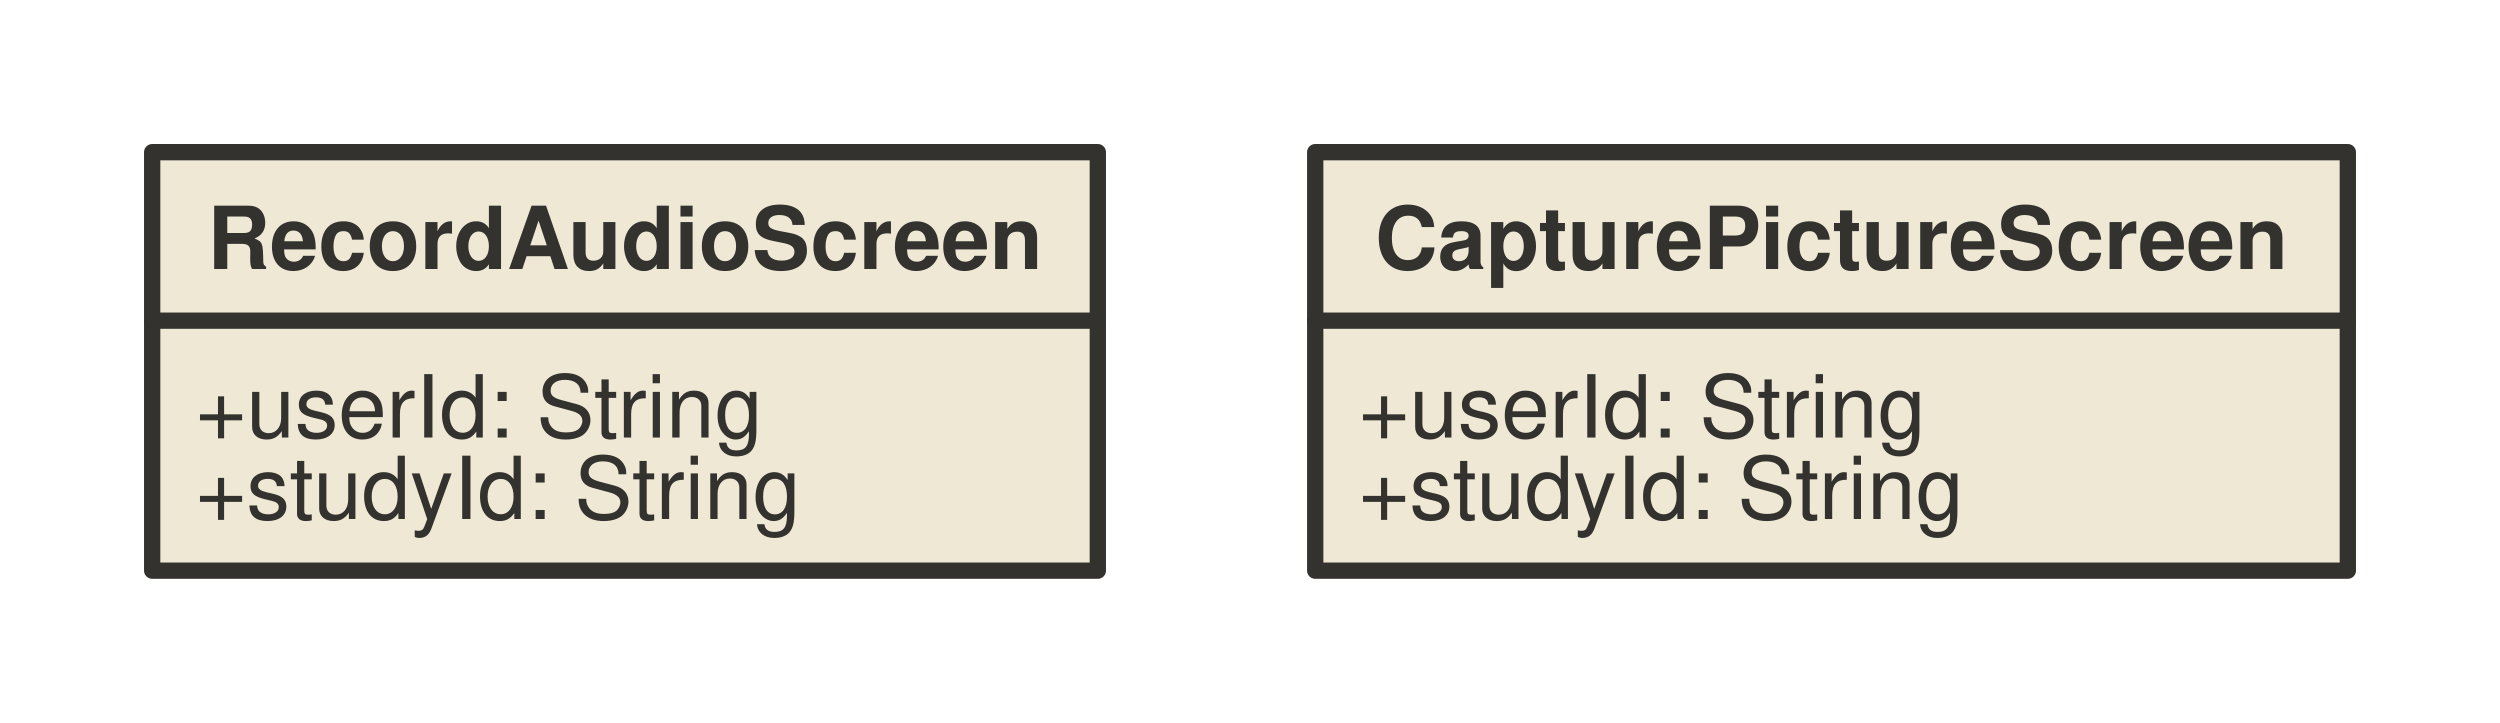
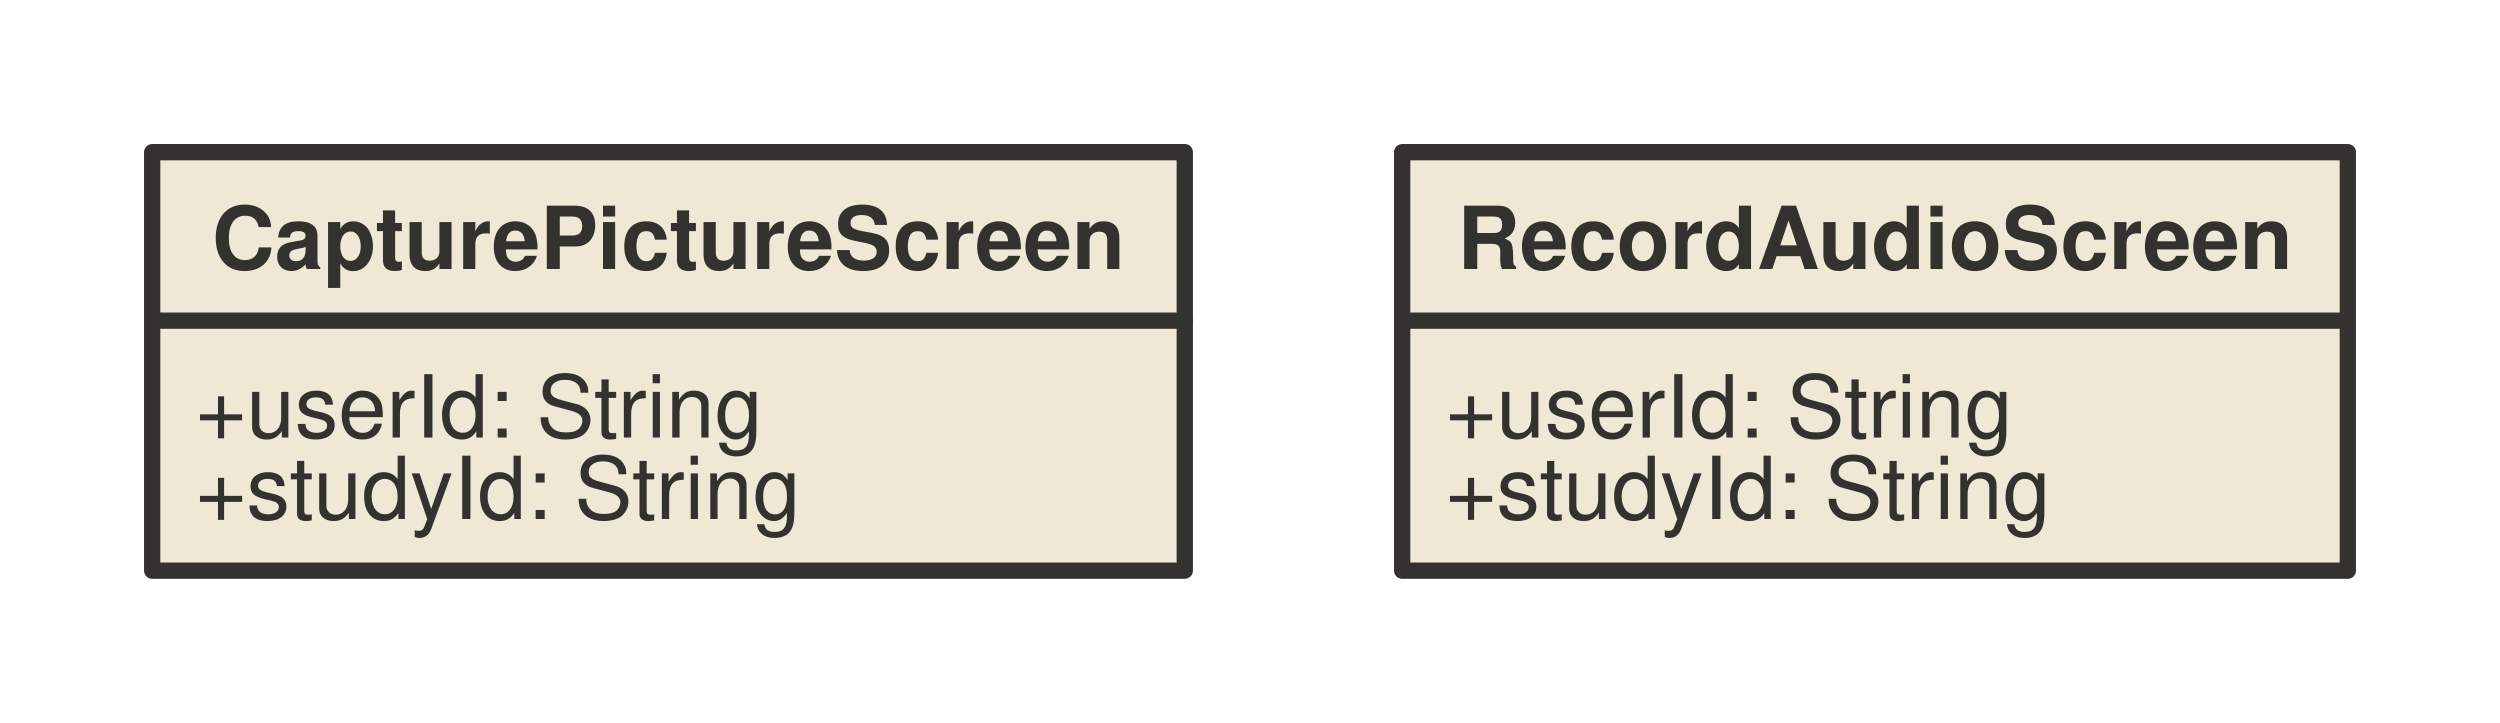
<svg xmlns="http://www.w3.org/2000/svg" version="1.1" baseProfile="full" width="460.0" height="133.0" viewbox="0 0 460 133">
  <g stroke-width="1.0" text-align="left" font="12pt Helvetica, Arial, sans-serif" font-size="12pt" font-family="Helvetica" font-weight="normal" font-style="normal">
    <g font-family="Helvetica" font-size="12pt" font-weight="bold" font-style="normal" stroke-width="3.0" stroke-linejoin="round" stroke-linecap="round" stroke="#33322E">
      <g stroke="transparent" fill="transparent">
        <rect x="0.0" y="0.0" height="133.0" width="460.0" stroke="none" />
      </g>
      <g transform="translate(8, 8)" fill="#33322E">
        <g transform="translate(20, 20)">
+           <g data-name="CapturePictureScreen">
+             <g fill="#eee8d5" stroke="#33322E" data-name="CapturePictureScreen">
+               <rect x="0.0" y="0.0" height="77.0" width="190.0" data-name="CapturePictureScreen" />
+               <path d="M0.0 31.0 L190.0 31.0" fill="none" data-name="CapturePictureScreen" />
+             </g>
+             <g transform="translate(0, 0)" font-family="Helvetica" font-size="12pt" font-weight="bold" font-style="normal" data-name="CapturePictureScreen">
+               <g transform="translate(8, 8)" fill="#33322E" text-align="center" data-name="CapturePictureScreen">
+                 <text x="87.0" y="13.5" stroke="none" text-anchor="middle" data-name="CapturePictureScreen">CapturePictureScreen</text>
+               </g>
+             </g>
+             <g transform="translate(0, 31)" font-family="Helvetica" font-size="12pt" font-weight="normal" font-style="normal" data-name="CapturePictureScreen">
+               <g transform="translate(8, 8)" fill="#33322E" text-align="left" data-name="CapturePictureScreen">
+                 <text x="0.0" y="13.5" stroke="none" data-name="CapturePictureScreen">+userId: String</text>
+                 <text x="0.0" y="28.5" stroke="none" data-name="CapturePictureScreen">+studyId: String</text>
+               </g>
+             </g>
+           </g>
          <g data-name="RecordAudioScreen">
            <g fill="#eee8d5" stroke="#33322E" data-name="RecordAudioScreen">
-               <rect x="0.0" y="0.0" height="77.0" width="174.0" data-name="RecordAudioScreen" />
-               <path d="M0.0 31.0 L174.0 31.0" fill="none" data-name="RecordAudioScreen" />
+               <rect x="230.0" y="0.0" height="77.0" width="174.0" data-name="RecordAudioScreen" />
+               <path d="M230.0 31.0 L404.0 31.0" fill="none" data-name="RecordAudioScreen" />
            </g>
-             <g transform="translate(0, 0)" font-family="Helvetica" font-size="12pt" font-weight="bold" font-style="normal" data-name="RecordAudioScreen">
+             <g transform="translate(230, 0)" font-family="Helvetica" font-size="12pt" font-weight="bold" font-style="normal" data-name="RecordAudioScreen">
              <g transform="translate(8, 8)" fill="#33322E" text-align="center" data-name="RecordAudioScreen">
                <text x="79.0" y="13.5" stroke="none" text-anchor="middle" data-name="RecordAudioScreen">RecordAudioScreen</text>
              </g>
            </g>
-             <g transform="translate(0, 31)" font-family="Helvetica" font-size="12pt" font-weight="normal" font-style="normal" data-name="RecordAudioScreen">
+             <g transform="translate(230, 31)" font-family="Helvetica" font-size="12pt" font-weight="normal" font-style="normal" data-name="RecordAudioScreen">
              <g transform="translate(8, 8)" fill="#33322E" text-align="left" data-name="RecordAudioScreen">
                <text x="0.0" y="13.5" stroke="none" data-name="RecordAudioScreen">+userId: String</text>
                <text x="0.0" y="28.5" stroke="none" data-name="RecordAudioScreen">+studyId: String</text>
-               </g>
-             </g>
-           </g>
-           <g data-name="CapturePictureScreen">
-             <g fill="#eee8d5" stroke="#33322E" data-name="CapturePictureScreen">
-               <rect x="214.0" y="0.0" height="77.0" width="190.0" data-name="CapturePictureScreen" />
-               <path d="M214.0 31.0 L404.0 31.0" fill="none" data-name="CapturePictureScreen" />
-             </g>
-             <g transform="translate(214, 0)" font-family="Helvetica" font-size="12pt" font-weight="bold" font-style="normal" data-name="CapturePictureScreen">
-               <g transform="translate(8, 8)" fill="#33322E" text-align="center" data-name="CapturePictureScreen">
-                 <text x="87.0" y="13.5" stroke="none" text-anchor="middle" data-name="CapturePictureScreen">CapturePictureScreen</text>
-               </g>
-             </g>
-             <g transform="translate(214, 31)" font-family="Helvetica" font-size="12pt" font-weight="normal" font-style="normal" data-name="CapturePictureScreen">
-               <g transform="translate(8, 8)" fill="#33322E" text-align="left" data-name="CapturePictureScreen">
-                 <text x="0.0" y="13.5" stroke="none" data-name="CapturePictureScreen">+userId: String</text>
-                 <text x="0.0" y="28.5" stroke="none" data-name="CapturePictureScreen">+studyId: String</text>
              </g>
            </g>
          </g>
        </g>
      </g>
    </g>
  </g>
</svg>
